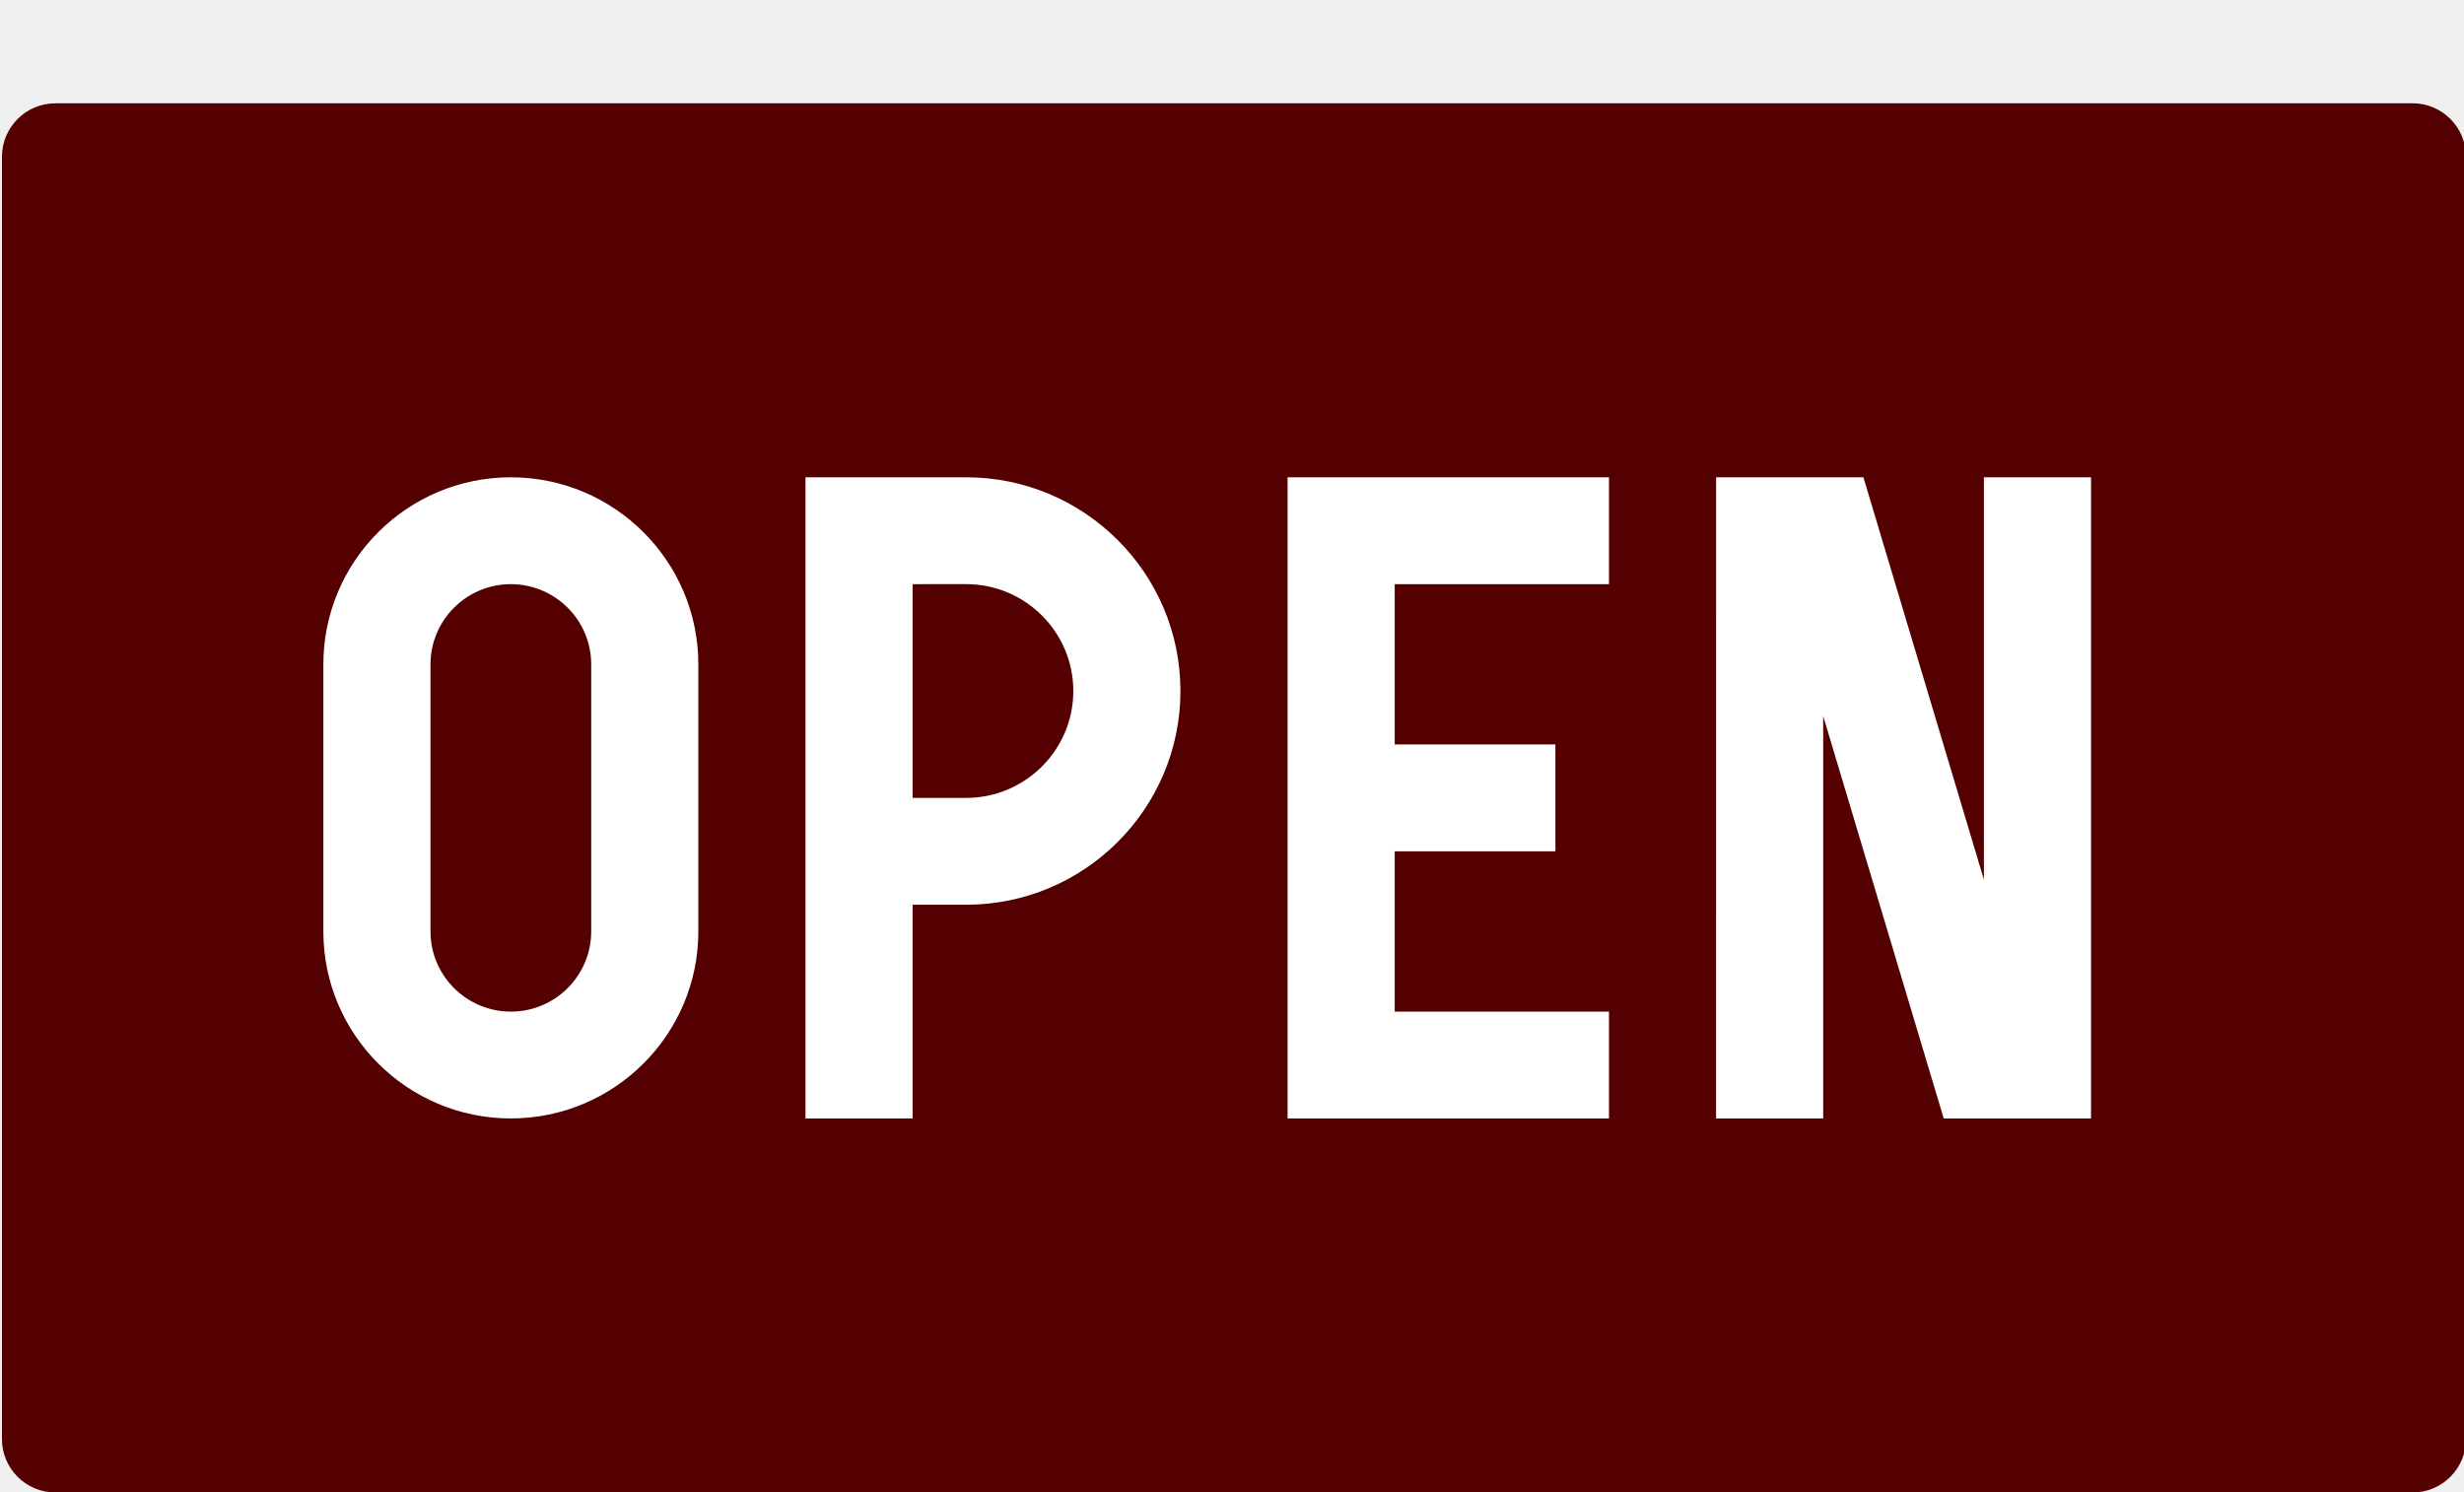
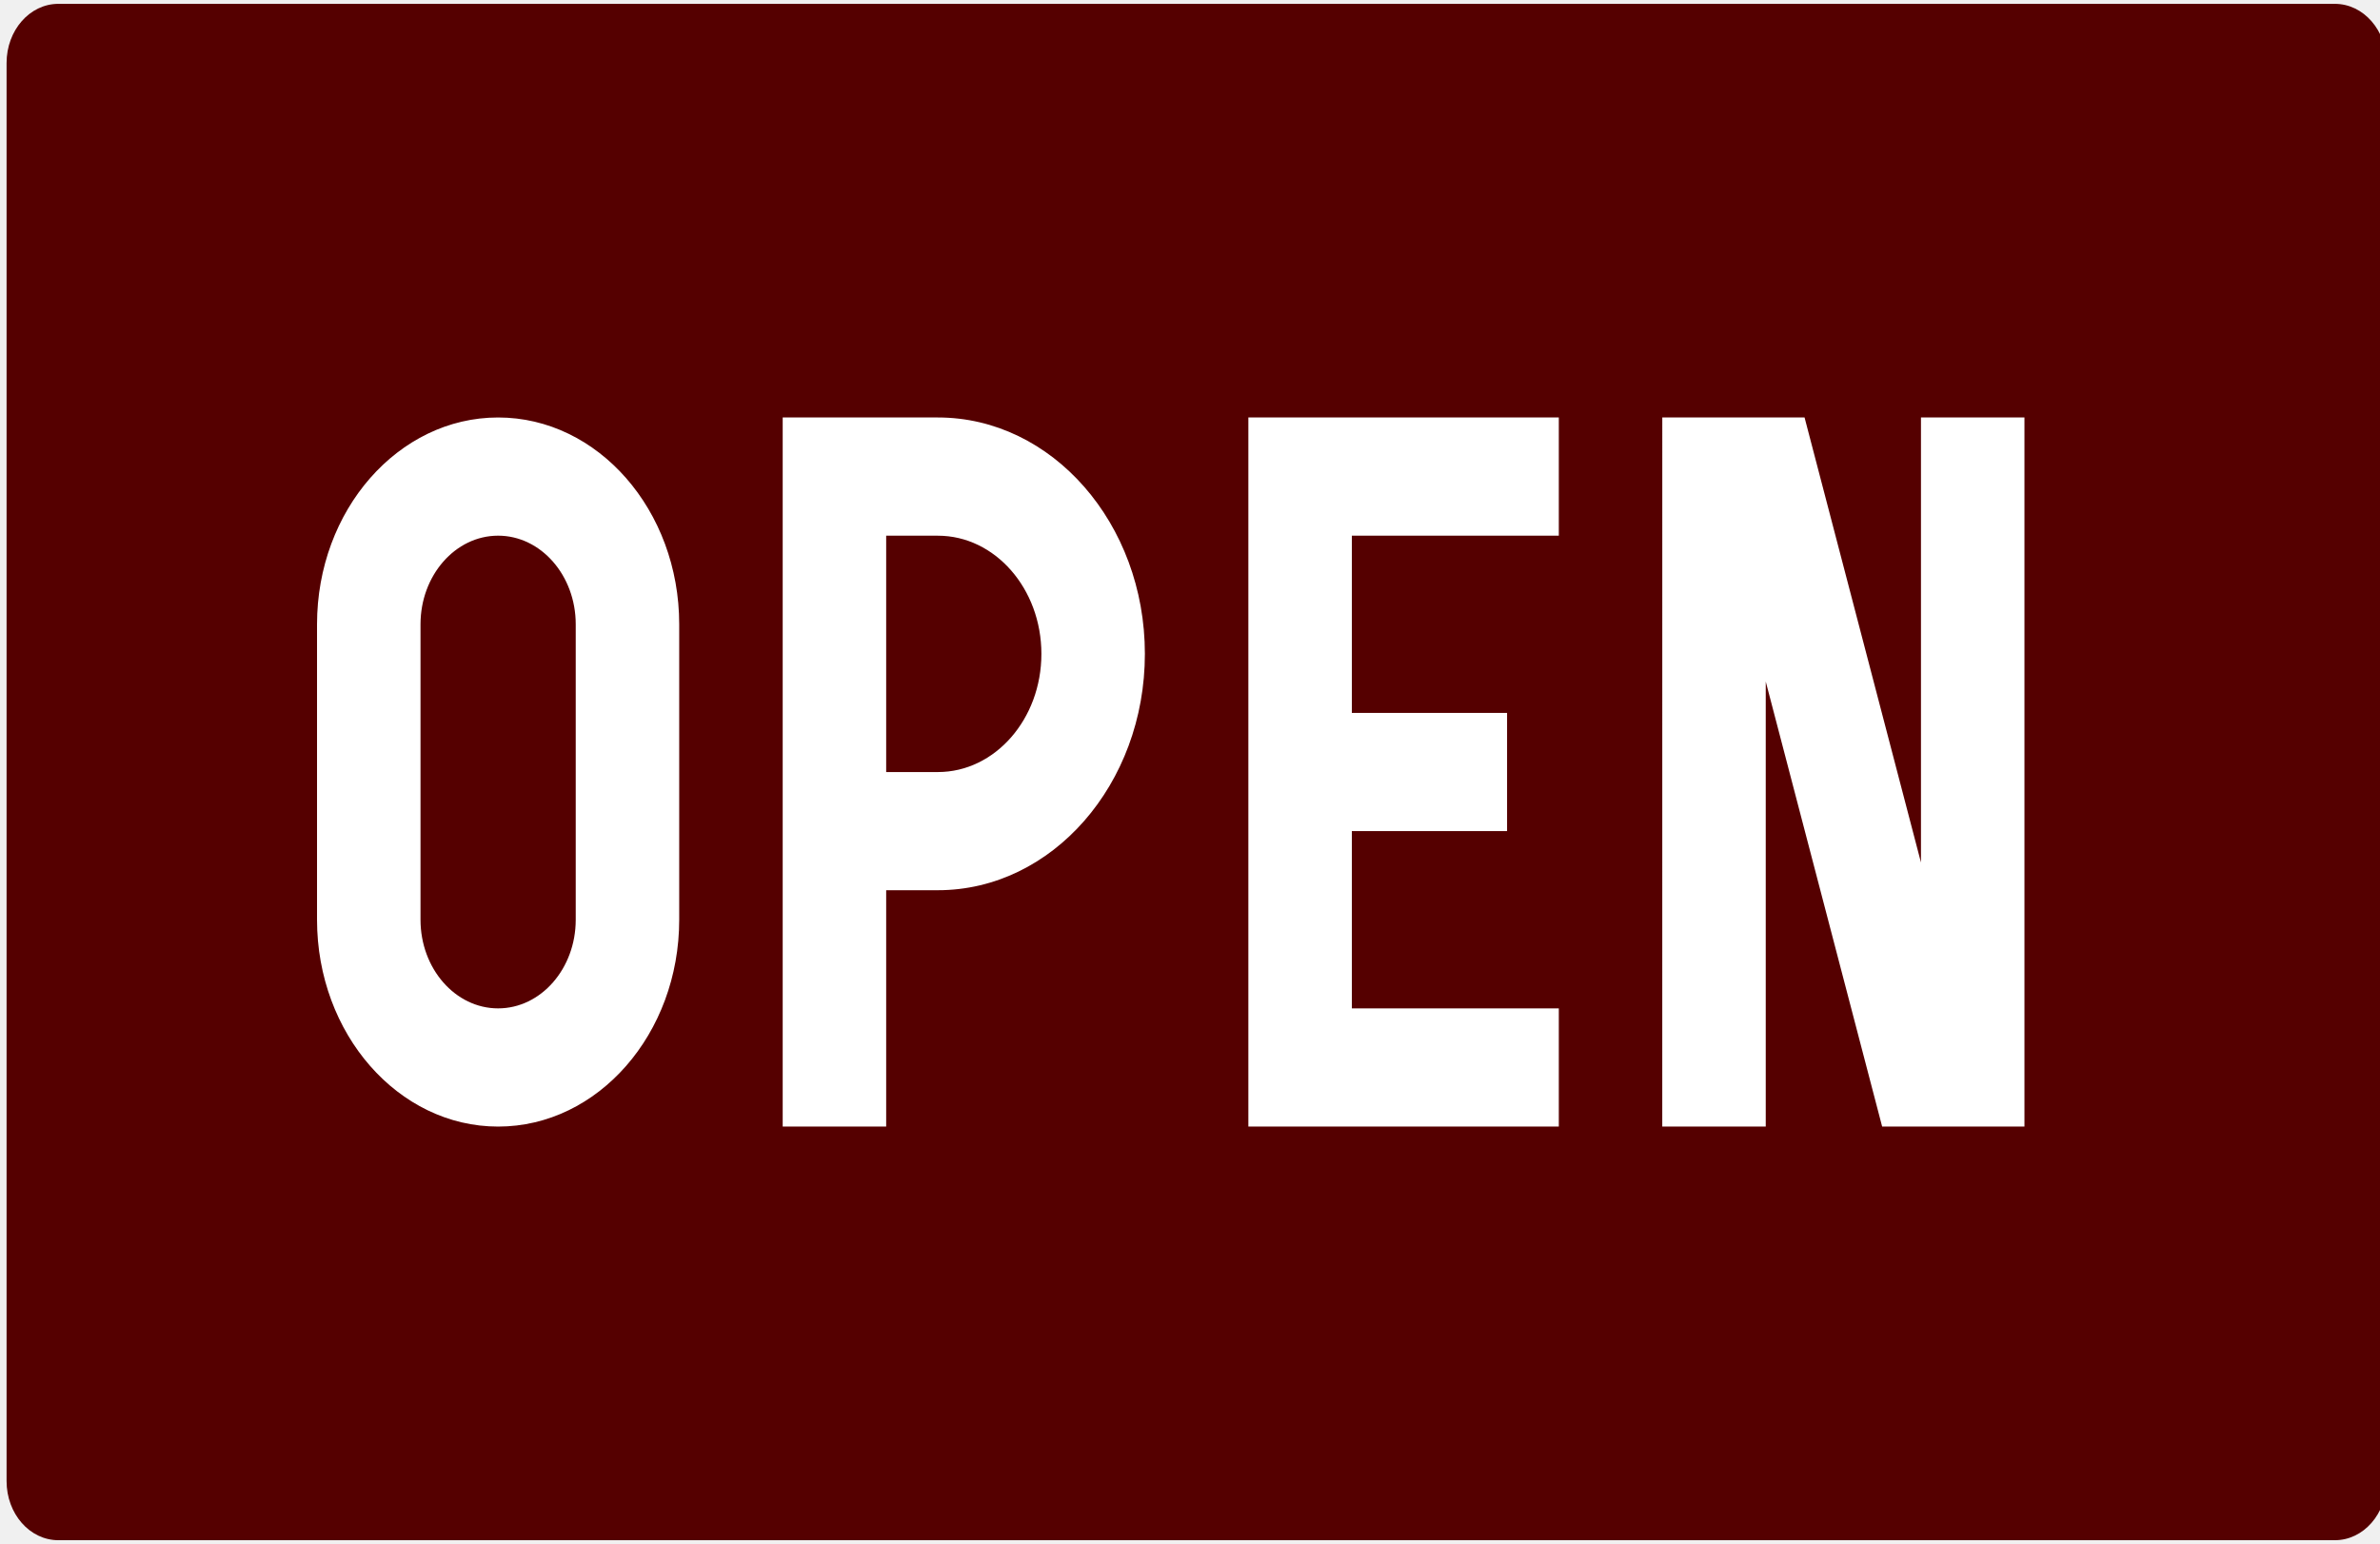
- <svg xmlns="http://www.w3.org/2000/svg" viewBox="0 0 62.061 48.627" version="1.1" id="svg32" width="256" height="155">
+ <svg xmlns="http://www.w3.org/2000/svg" viewBox="0 0 62.061 52.078" version="1.1" id="svg32" width="256" height="166">
  <defs id="defs36" />
  <g id="layer1">
    <rect style="fill:#ffffff;stroke-width:0.314" id="rect18" width="78.968" height="35.446" x="-8.528" y="8.6" />
  </g>
-   <g id="layer2">
-     <path d="m 31.095,-21.019 c -1.926,0 -3.492,1.562 -3.492,3.484 0,1.921 1.566,3.484 3.492,3.484 1.926,0 3.492,-1.562 3.492,-3.484 0,-1.921 -1.566,-3.484 -3.492,-3.484 z m -6.22,6.641 -22.097,14.261 h 6.438 L 27.221,-11.765 c -0.993,-0.66 -1.798,-1.548 -2.346,-2.613 z m 12.44,0 c -0.546,1.064 -1.354,1.953 -2.346,2.613 l 18.005,11.648 h 6.384 z M -7.316,3.367 c -0.964,0 -1.746,0.78 -1.746,1.742 V 46.912 c 0,0.963 0.782,1.742 1.746,1.742 H 69.506 c 0.966,0 1.746,-0.779 1.746,-1.742 V 5.108 c 0,-0.961 -0.78,-1.742 -1.746,-1.742 z M 7.525,15.559 c 3.37,0 6.111,2.735 6.111,6.096 v 8.709 c 0,3.362 -2.741,6.096 -6.111,6.096 -3.37,0 -6.111,-2.735 -6.111,-6.096 v -8.709 c 0,-3.362 2.741,-6.096 6.111,-6.096 z m 9.603,0 h 5.238 c 3.852,0 6.984,3.125 6.984,6.967 0,3.842 -3.132,6.967 -6.984,6.967 h -1.746 v 6.967 h -3.492 v -6.967 -3.484 z m 15.714,0 h 10.476 v 3.484 h -6.984 v 5.225 h 5.238 v 3.484 h -5.238 v 5.225 h 6.984 v 3.484 h -10.476 z m 13.968,0 h 4.801 l 3.928,13.118 V 15.559 h 3.492 V 36.461 H 54.229 L 50.3,23.343 V 36.461 H 46.808 Z M 7.525,19.043 c -1.444,0 -2.619,1.172 -2.619,2.613 v 8.709 c 0,1.44 1.175,2.613 2.619,2.613 1.444,0 2.619,-1.172 2.619,-2.613 v -8.709 c 0,-1.44 -1.175,-2.613 -2.619,-2.613 z m 13.095,0 v 6.967 h 1.746 c 1.926,0 3.492,-1.562 3.492,-3.484 0,-1.921 -1.566,-3.484 -3.492,-3.484 z" id="path30" style="stroke-width:1.744;fill:#550000" />
+   <g id="layer2" style="opacity:1">
+     <path d="m 31.253,-27.789 c -1.926,0 -3.492,1.789 -3.492,3.988 0,2.2 1.566,3.988 3.492,3.988 1.926,0 3.492,-1.789 3.492,-3.988 0,-2.2 -1.566,-3.988 -3.492,-3.988 z m -6.22,7.603 -22.097,16.328 h 6.438 L 27.379,-17.195 c -0.993,-0.756 -1.798,-1.773 -2.346,-2.991 z m 12.44,0 c -0.546,1.218 -1.354,2.236 -2.346,2.991 l 18.005,13.336 h 6.384 z M -7.158,0.13 c -0.964,0 -1.746,0.893 -1.746,1.994 V 49.985 c 0,1.103 0.782,1.994 1.746,1.994 H 69.664 c 0.966,0 1.746,-0.891 1.746,-1.994 V 2.124 c 0,-1.101 -0.78,-1.994 -1.746,-1.994 z M 7.683,14.089 c 3.37,0 6.111,3.131 6.111,6.98 v 9.971 c 0,3.849 -2.741,6.98 -6.111,6.98 -3.37,0 -6.111,-3.131 -6.111,-6.98 v -9.971 c 0,-3.849 2.741,-6.98 6.111,-6.98 z m 9.603,0 h 5.238 c 3.852,0 6.984,3.578 6.984,7.977 0,4.399 -3.132,7.977 -6.984,7.977 h -1.746 v 7.977 H 17.286 V 30.043 26.054 Z m 15.714,0 h 10.476 v 3.988 h -6.984 v 5.983 h 5.238 v 3.988 h -5.238 v 5.983 h 6.984 v 3.988 h -10.476 z m 13.968,0 h 4.801 l 3.928,15.019 V 14.089 h 3.492 V 38.02 H 54.387 L 50.459,23.001 V 38.02 H 46.967 Z M 7.683,18.078 c -1.444,0 -2.619,1.342 -2.619,2.991 v 9.971 c 0,1.649 1.175,2.991 2.619,2.991 1.444,0 2.619,-1.342 2.619,-2.991 v -9.971 c 0,-1.649 -1.175,-2.991 -2.619,-2.991 z m 13.095,0 v 7.977 h 1.746 c 1.926,0 3.492,-1.789 3.492,-3.988 0,-2.2 -1.566,-3.988 -3.492,-3.988 z" id="path30" style="fill:#550000;stroke-width:1.866" />
  </g>
+   <g id="layer3" />
</svg>
